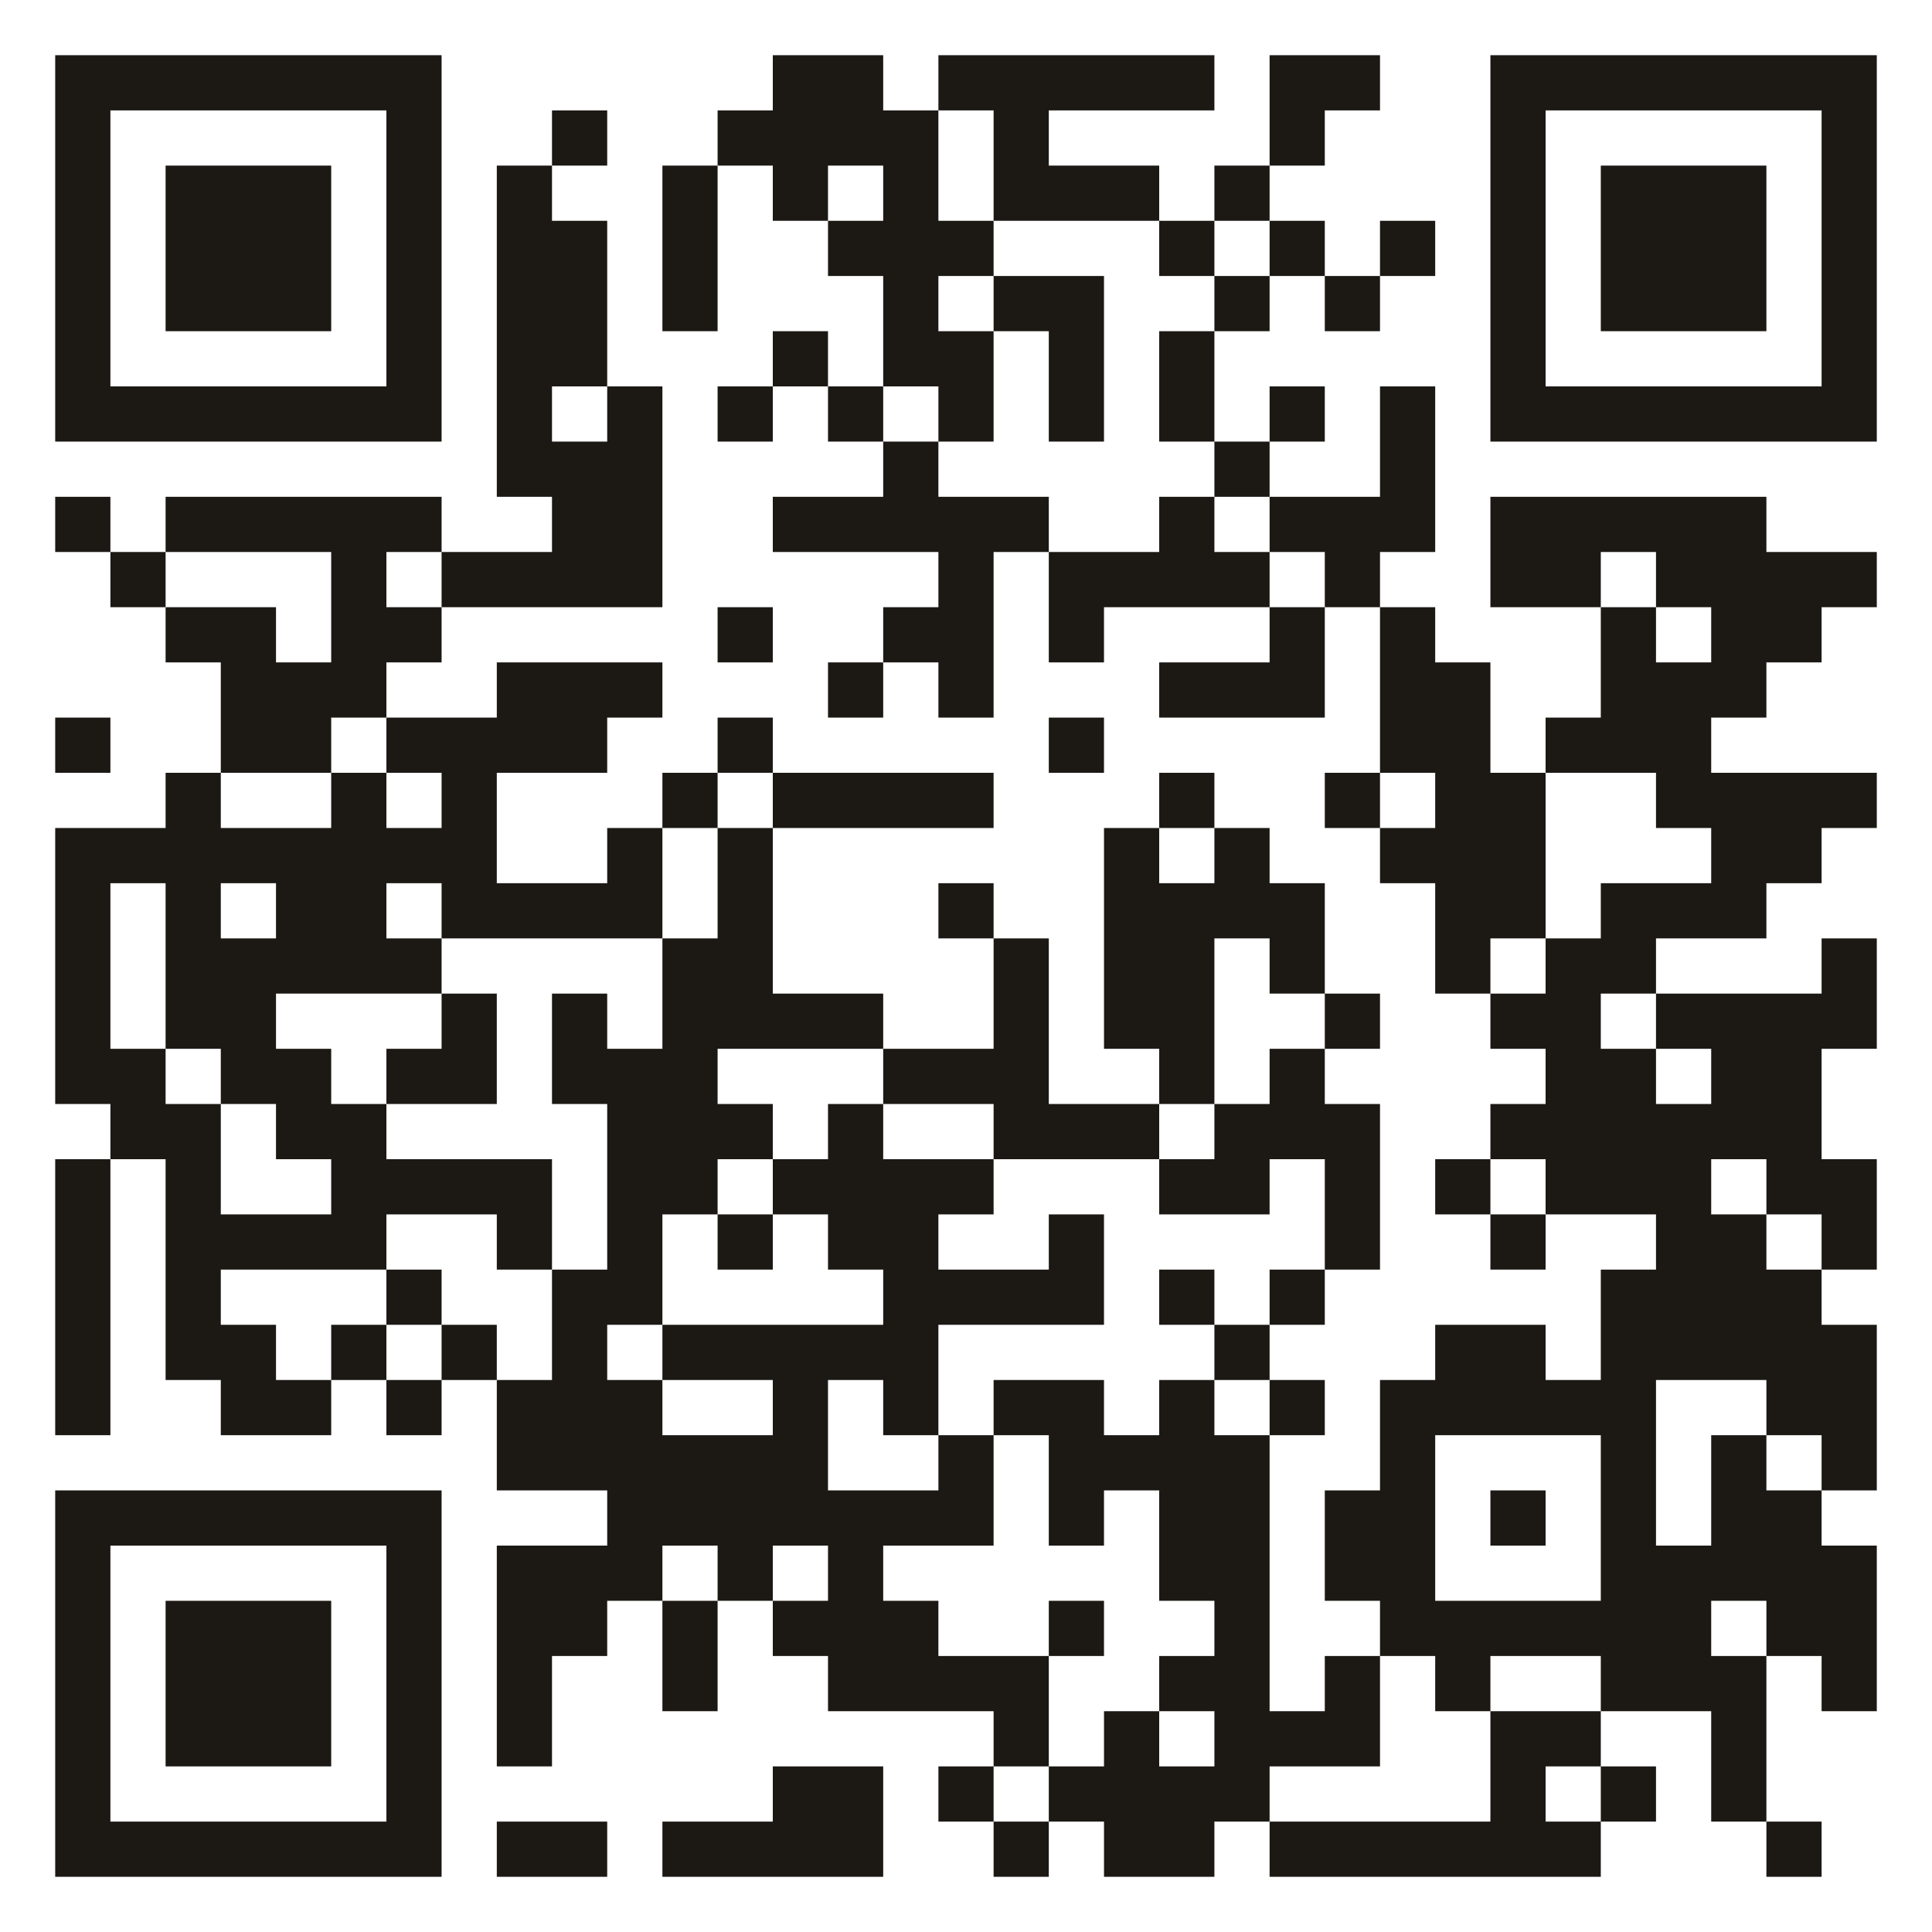
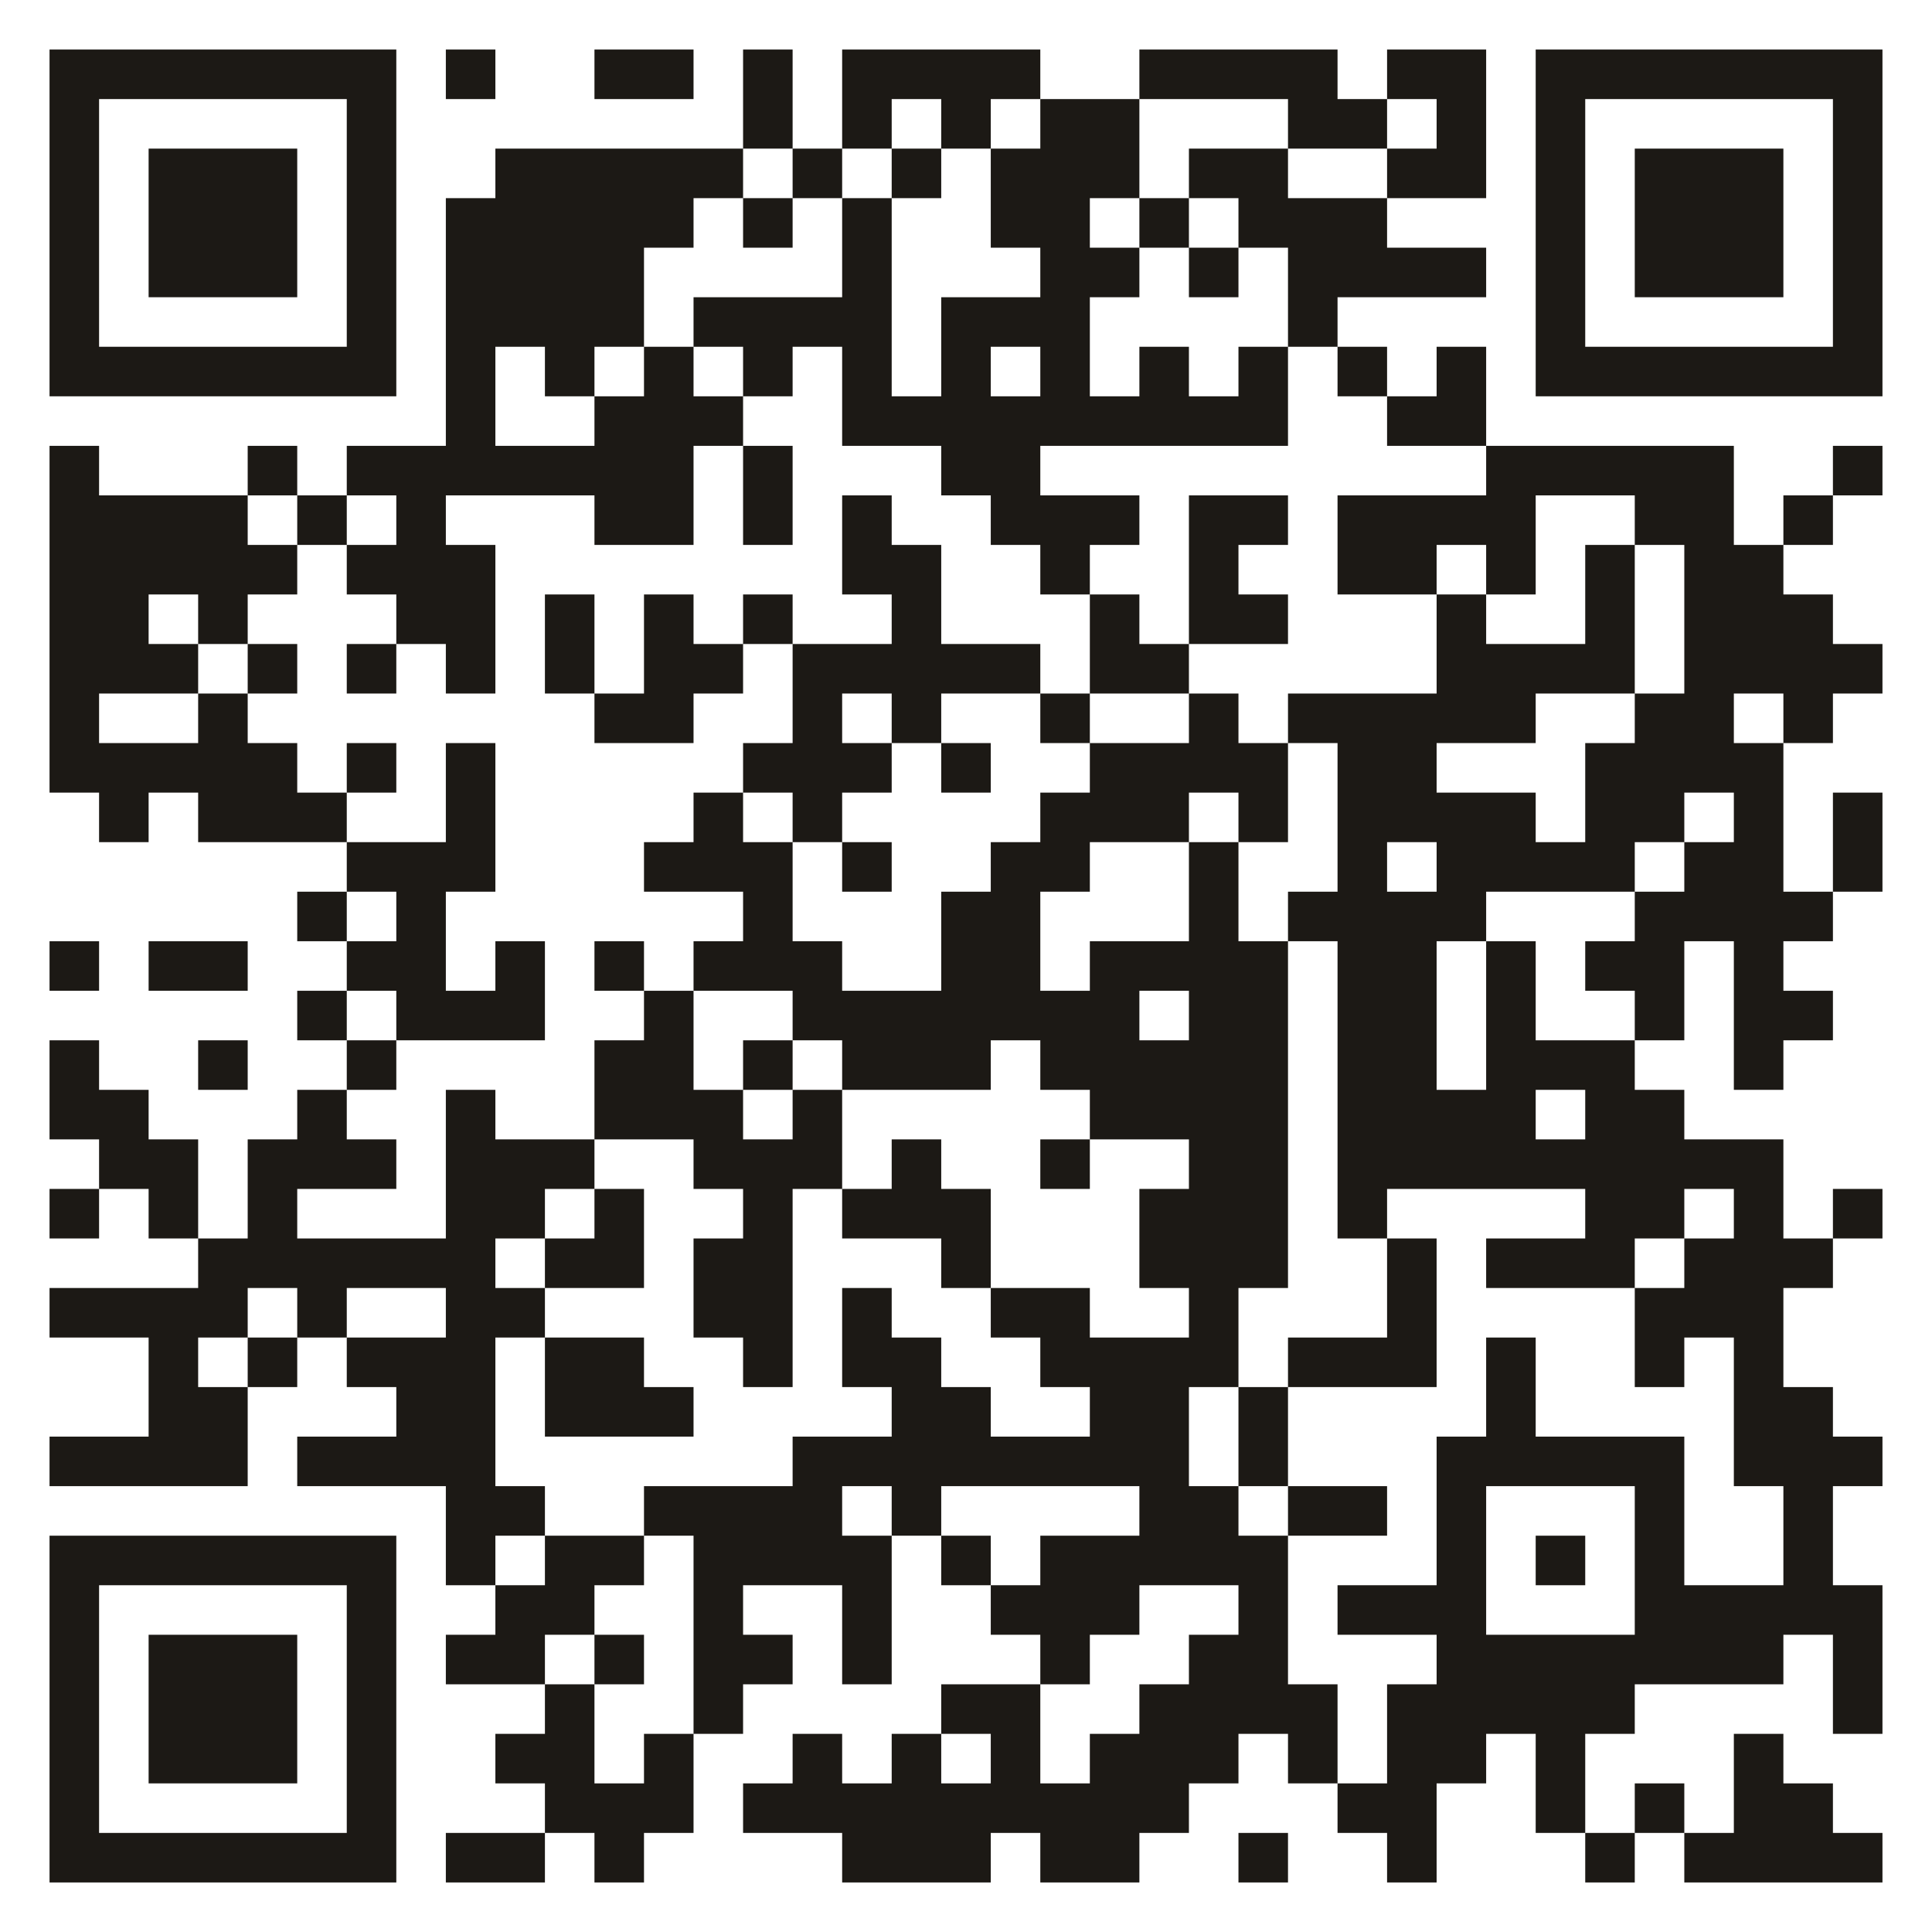
- <svg xmlns="http://www.w3.org/2000/svg" width="210" height="210" class="segno">
-   <path transform="scale(6)" class="qrline" stroke="#1c1915" d="M1 1.5h7m6 0h2m1 0h5m1 0h2m2 0h7m-33 1h1m5 0h1m2 0h1m2 0h4m1 0h1m4 0h1m3 0h1m5 0h1m-33 1h1m1 0h3m1 0h1m1 0h1m2 0h1m1 0h1m1 0h1m1 0h3m1 0h1m4 0h1m1 0h3m1 0h1m-33 1h1m1 0h3m1 0h1m1 0h2m1 0h1m2 0h3m3 0h1m1 0h1m1 0h1m1 0h1m1 0h3m1 0h1m-33 1h1m1 0h3m1 0h1m1 0h2m1 0h1m3 0h1m1 0h2m2 0h1m1 0h1m2 0h1m1 0h3m1 0h1m-33 1h1m5 0h1m1 0h2m3 0h1m1 0h2m1 0h1m1 0h1m5 0h1m5 0h1m-33 1h7m1 0h1m1 0h1m1 0h1m1 0h1m1 0h1m1 0h1m1 0h1m1 0h1m1 0h1m1 0h7m-25 1h3m4 0h1m5 0h1m2 0h1m-25 1h1m1 0h5m2 0h2m2 0h5m2 0h1m1 0h3m1 0h5m-30 1h1m3 0h1m1 0h4m5 0h1m1 0h4m1 0h1m2 0h2m1 0h4m-31 1h2m1 0h2m5 0h1m2 0h2m1 0h1m3 0h1m1 0h1m3 0h1m1 0h2m-29 1h3m2 0h3m3 0h1m1 0h1m3 0h3m1 0h2m2 0h3m-31 1h1m2 0h2m1 0h4m2 0h1m5 0h1m5 0h2m1 0h3m-28 1h1m2 0h1m1 0h1m3 0h1m1 0h4m3 0h1m2 0h1m1 0h2m2 0h4m-33 1h8m2 0h1m1 0h1m6 0h1m1 0h1m2 0h3m3 0h2m-32 1h1m1 0h1m1 0h2m1 0h4m1 0h1m3 0h1m2 0h4m2 0h2m1 0h3m-31 1h1m1 0h5m4 0h2m4 0h1m1 0h2m1 0h1m2 0h1m1 0h2m3 0h1m-33 1h1m1 0h2m3 0h1m1 0h1m1 0h4m2 0h1m1 0h2m2 0h1m2 0h2m1 0h4m-33 1h2m1 0h2m1 0h2m1 0h3m3 0h3m2 0h1m1 0h1m4 0h2m1 0h2m-31 1h2m1 0h2m4 0h3m1 0h1m2 0h3m1 0h3m2 0h6m-32 1h1m1 0h1m2 0h4m1 0h2m1 0h4m3 0h2m1 0h1m1 0h1m1 0h3m1 0h2m-33 1h1m1 0h4m2 0h1m1 0h1m1 0h1m1 0h2m2 0h1m4 0h1m2 0h1m2 0h2m1 0h1m-33 1h1m1 0h1m3 0h1m2 0h2m4 0h4m1 0h1m1 0h1m5 0h4m-32 1h1m1 0h2m1 0h1m1 0h1m1 0h1m1 0h5m5 0h1m3 0h2m1 0h5m-33 1h1m2 0h2m1 0h1m1 0h3m2 0h1m1 0h1m1 0h2m1 0h1m1 0h1m1 0h5m2 0h2m-25 1h6m2 0h1m1 0h4m2 0h1m3 0h1m1 0h1m1 0h1m-33 1h7m3 0h7m1 0h1m1 0h2m1 0h2m1 0h1m1 0h1m1 0h2m-32 1h1m5 0h1m1 0h3m1 0h1m1 0h1m5 0h2m1 0h2m3 0h5m-33 1h1m1 0h3m1 0h1m1 0h2m1 0h1m1 0h3m2 0h1m2 0h1m2 0h6m1 0h2m-33 1h1m1 0h3m1 0h1m1 0h1m2 0h1m2 0h4m2 0h2m1 0h1m1 0h1m2 0h3m1 0h1m-33 1h1m1 0h3m1 0h1m1 0h1m8 0h1m1 0h1m1 0h3m2 0h2m2 0h1m-31 1h1m5 0h1m6 0h2m1 0h1m1 0h4m4 0h1m1 0h1m1 0h1m-31 1h7m1 0h2m1 0h4m2 0h1m1 0h2m1 0h6m3 0h1" />
+ <svg xmlns="http://www.w3.org/2000/svg" width="234" height="234" class="segno">
+   <path transform="scale(6)" class="qrline" stroke="#1c1915" d="M1 1.5h7m1 0h1m2 0h2m1 0h1m1 0h4m2 0h4m1 0h2m1 0h7m-37 1h1m5 0h1m7 0h1m1 0h1m1 0h1m1 0h2m3 0h2m1 0h1m1 0h1m5 0h1m-37 1h1m1 0h3m1 0h1m2 0h5m1 0h1m1 0h1m1 0h3m1 0h2m2 0h2m1 0h1m1 0h3m1 0h1m-37 1h1m1 0h3m1 0h1m1 0h5m1 0h1m1 0h1m2 0h2m1 0h1m1 0h3m3 0h1m1 0h3m1 0h1m-37 1h1m1 0h3m1 0h1m1 0h4m4 0h1m3 0h2m1 0h1m1 0h4m1 0h1m1 0h3m1 0h1m-37 1h1m5 0h1m1 0h4m1 0h4m1 0h3m4 0h1m4 0h1m5 0h1m-37 1h7m1 0h1m1 0h1m1 0h1m1 0h1m1 0h1m1 0h1m1 0h1m1 0h1m1 0h1m1 0h1m1 0h1m1 0h7m-29 1h1m2 0h3m2 0h9m2 0h2m-29 1h1m3 0h1m1 0h7m1 0h1m3 0h2m9 0h5m2 0h1m-37 1h4m1 0h1m1 0h1m3 0h2m1 0h1m1 0h1m2 0h3m1 0h2m1 0h4m2 0h2m1 0h1m-36 1h5m1 0h3m7 0h2m2 0h1m2 0h1m2 0h2m1 0h1m1 0h1m1 0h2m-35 1h2m1 0h1m3 0h2m1 0h1m1 0h1m1 0h1m2 0h1m3 0h1m1 0h2m3 0h1m2 0h1m1 0h3m-36 1h3m1 0h1m1 0h1m1 0h1m1 0h1m1 0h2m1 0h5m1 0h2m5 0h4m1 0h4m-37 1h1m2 0h1m7 0h2m2 0h1m1 0h1m2 0h1m2 0h1m1 0h5m2 0h2m1 0h1m-36 1h5m1 0h1m1 0h1m5 0h3m1 0h1m2 0h4m1 0h2m3 0h4m-34 1h1m1 0h3m2 0h1m4 0h1m1 0h1m4 0h3m1 0h1m1 0h4m1 0h2m1 0h1m1 0h1m-31 1h3m3 0h3m1 0h1m2 0h2m2 0h1m2 0h1m1 0h4m1 0h2m1 0h1m-32 1h1m1 0h1m6 0h1m3 0h2m3 0h1m1 0h4m3 0h4m-36 1h1m1 0h2m2 0h2m1 0h1m1 0h1m1 0h3m2 0h2m1 0h4m1 0h2m1 0h1m1 0h2m1 0h1m-30 1h1m1 0h3m2 0h1m2 0h7m1 0h2m1 0h2m1 0h1m2 0h1m1 0h2m-36 1h1m2 0h1m2 0h1m4 0h2m1 0h1m1 0h3m1 0h5m1 0h2m1 0h3m2 0h1m-35 1h2m3 0h1m2 0h1m2 0h3m1 0h1m5 0h4m1 0h4m1 0h2m-32 1h2m1 0h3m1 0h3m2 0h3m1 0h1m2 0h1m2 0h2m1 0h9m-35 1h1m1 0h1m1 0h1m3 0h2m1 0h1m2 0h1m1 0h3m3 0h3m1 0h1m4 0h2m1 0h1m1 0h1m-34 1h6m1 0h2m1 0h2m3 0h1m3 0h3m2 0h1m1 0h3m1 0h3m-36 1h4m1 0h1m2 0h2m3 0h2m1 0h1m2 0h2m2 0h1m3 0h1m4 0h3m-33 1h1m1 0h1m1 0h3m1 0h2m2 0h1m1 0h2m2 0h4m1 0h3m1 0h1m2 0h1m1 0h1m-33 1h2m3 0h2m1 0h3m4 0h2m2 0h2m1 0h1m4 0h1m4 0h2m-36 1h4m1 0h4m6 0h8m1 0h1m3 0h5m1 0h3m-29 1h2m2 0h4m1 0h1m4 0h2m1 0h2m1 0h1m3 0h1m2 0h1m-36 1h7m1 0h1m1 0h2m1 0h4m1 0h1m1 0h5m3 0h1m1 0h1m1 0h1m2 0h1m-36 1h1m5 0h1m2 0h2m2 0h1m2 0h1m2 0h3m2 0h1m1 0h3m3 0h5m-37 1h1m1 0h3m1 0h1m1 0h2m1 0h1m1 0h2m1 0h1m3 0h1m2 0h2m3 0h7m1 0h1m-37 1h1m1 0h3m1 0h1m3 0h1m2 0h1m4 0h2m2 0h4m1 0h5m4 0h1m-37 1h1m1 0h3m1 0h1m2 0h2m1 0h1m2 0h1m1 0h1m1 0h1m1 0h3m1 0h1m1 0h2m1 0h1m3 0h1m-35 1h1m5 0h1m3 0h3m1 0h9m3 0h2m2 0h1m1 0h1m1 0h2m-36 1h7m1 0h2m1 0h1m4 0h3m1 0h2m2 0h1m2 0h1m3 0h1m1 0h4" />
</svg>
